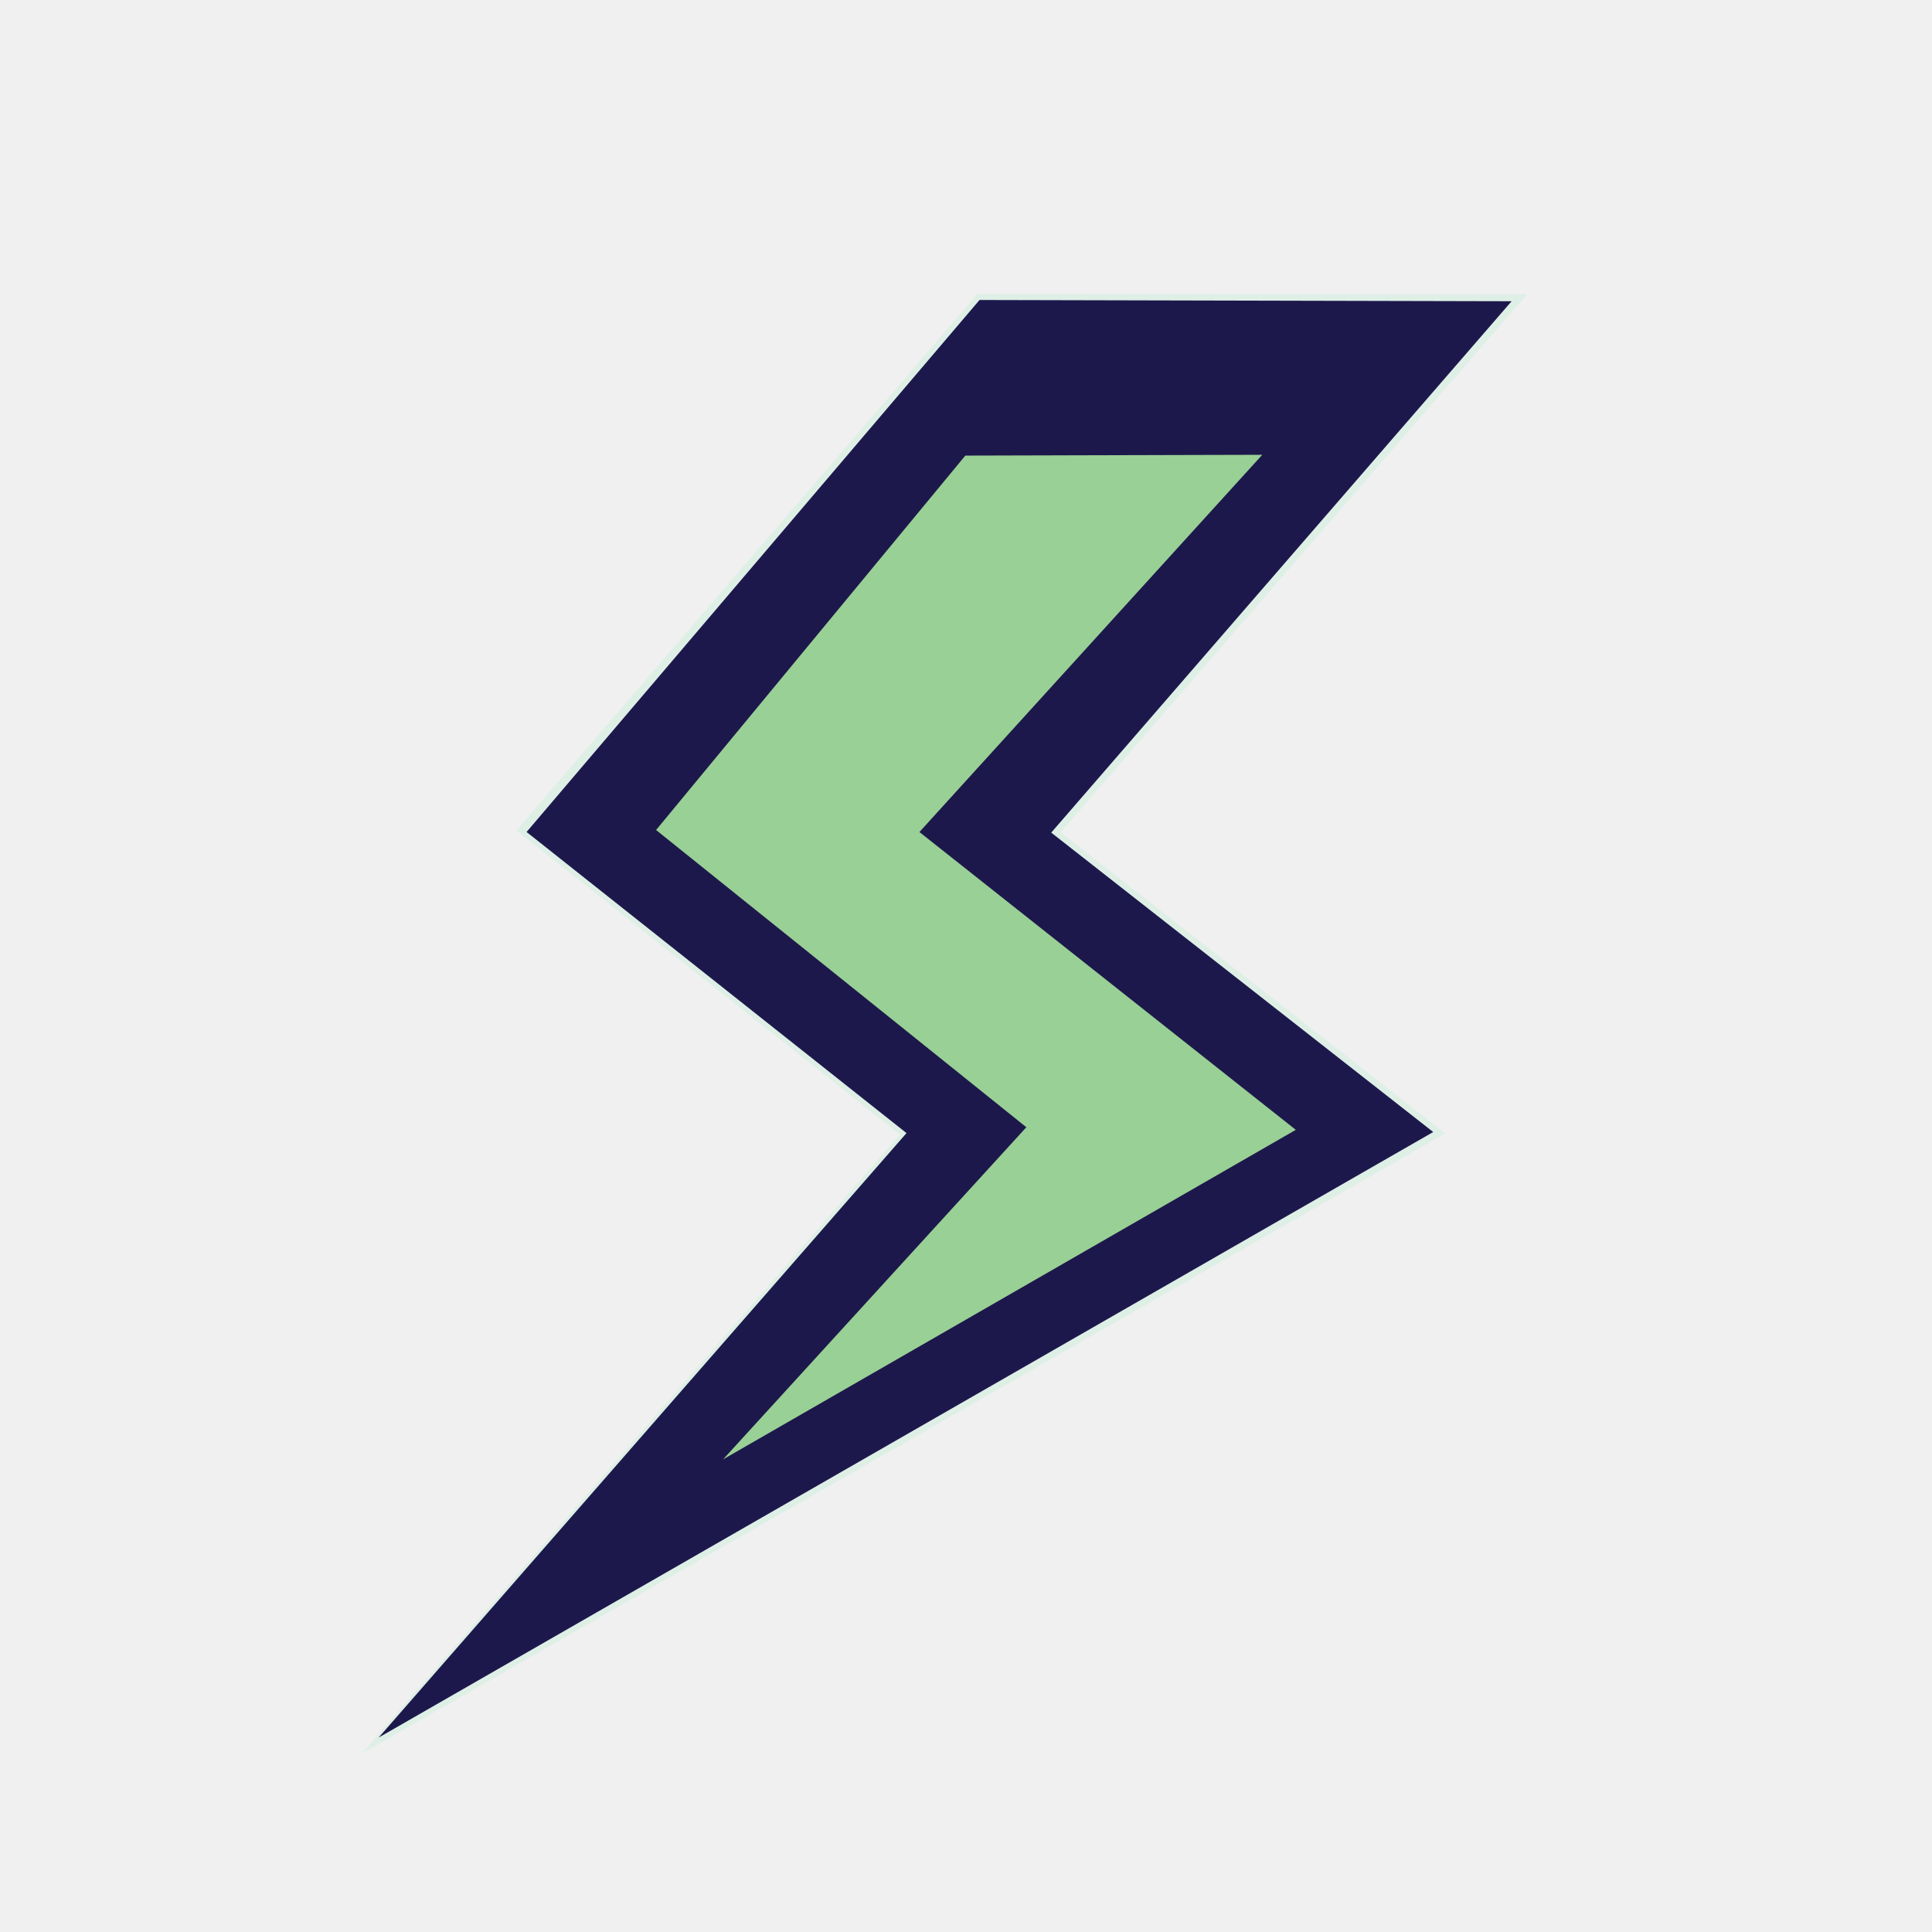
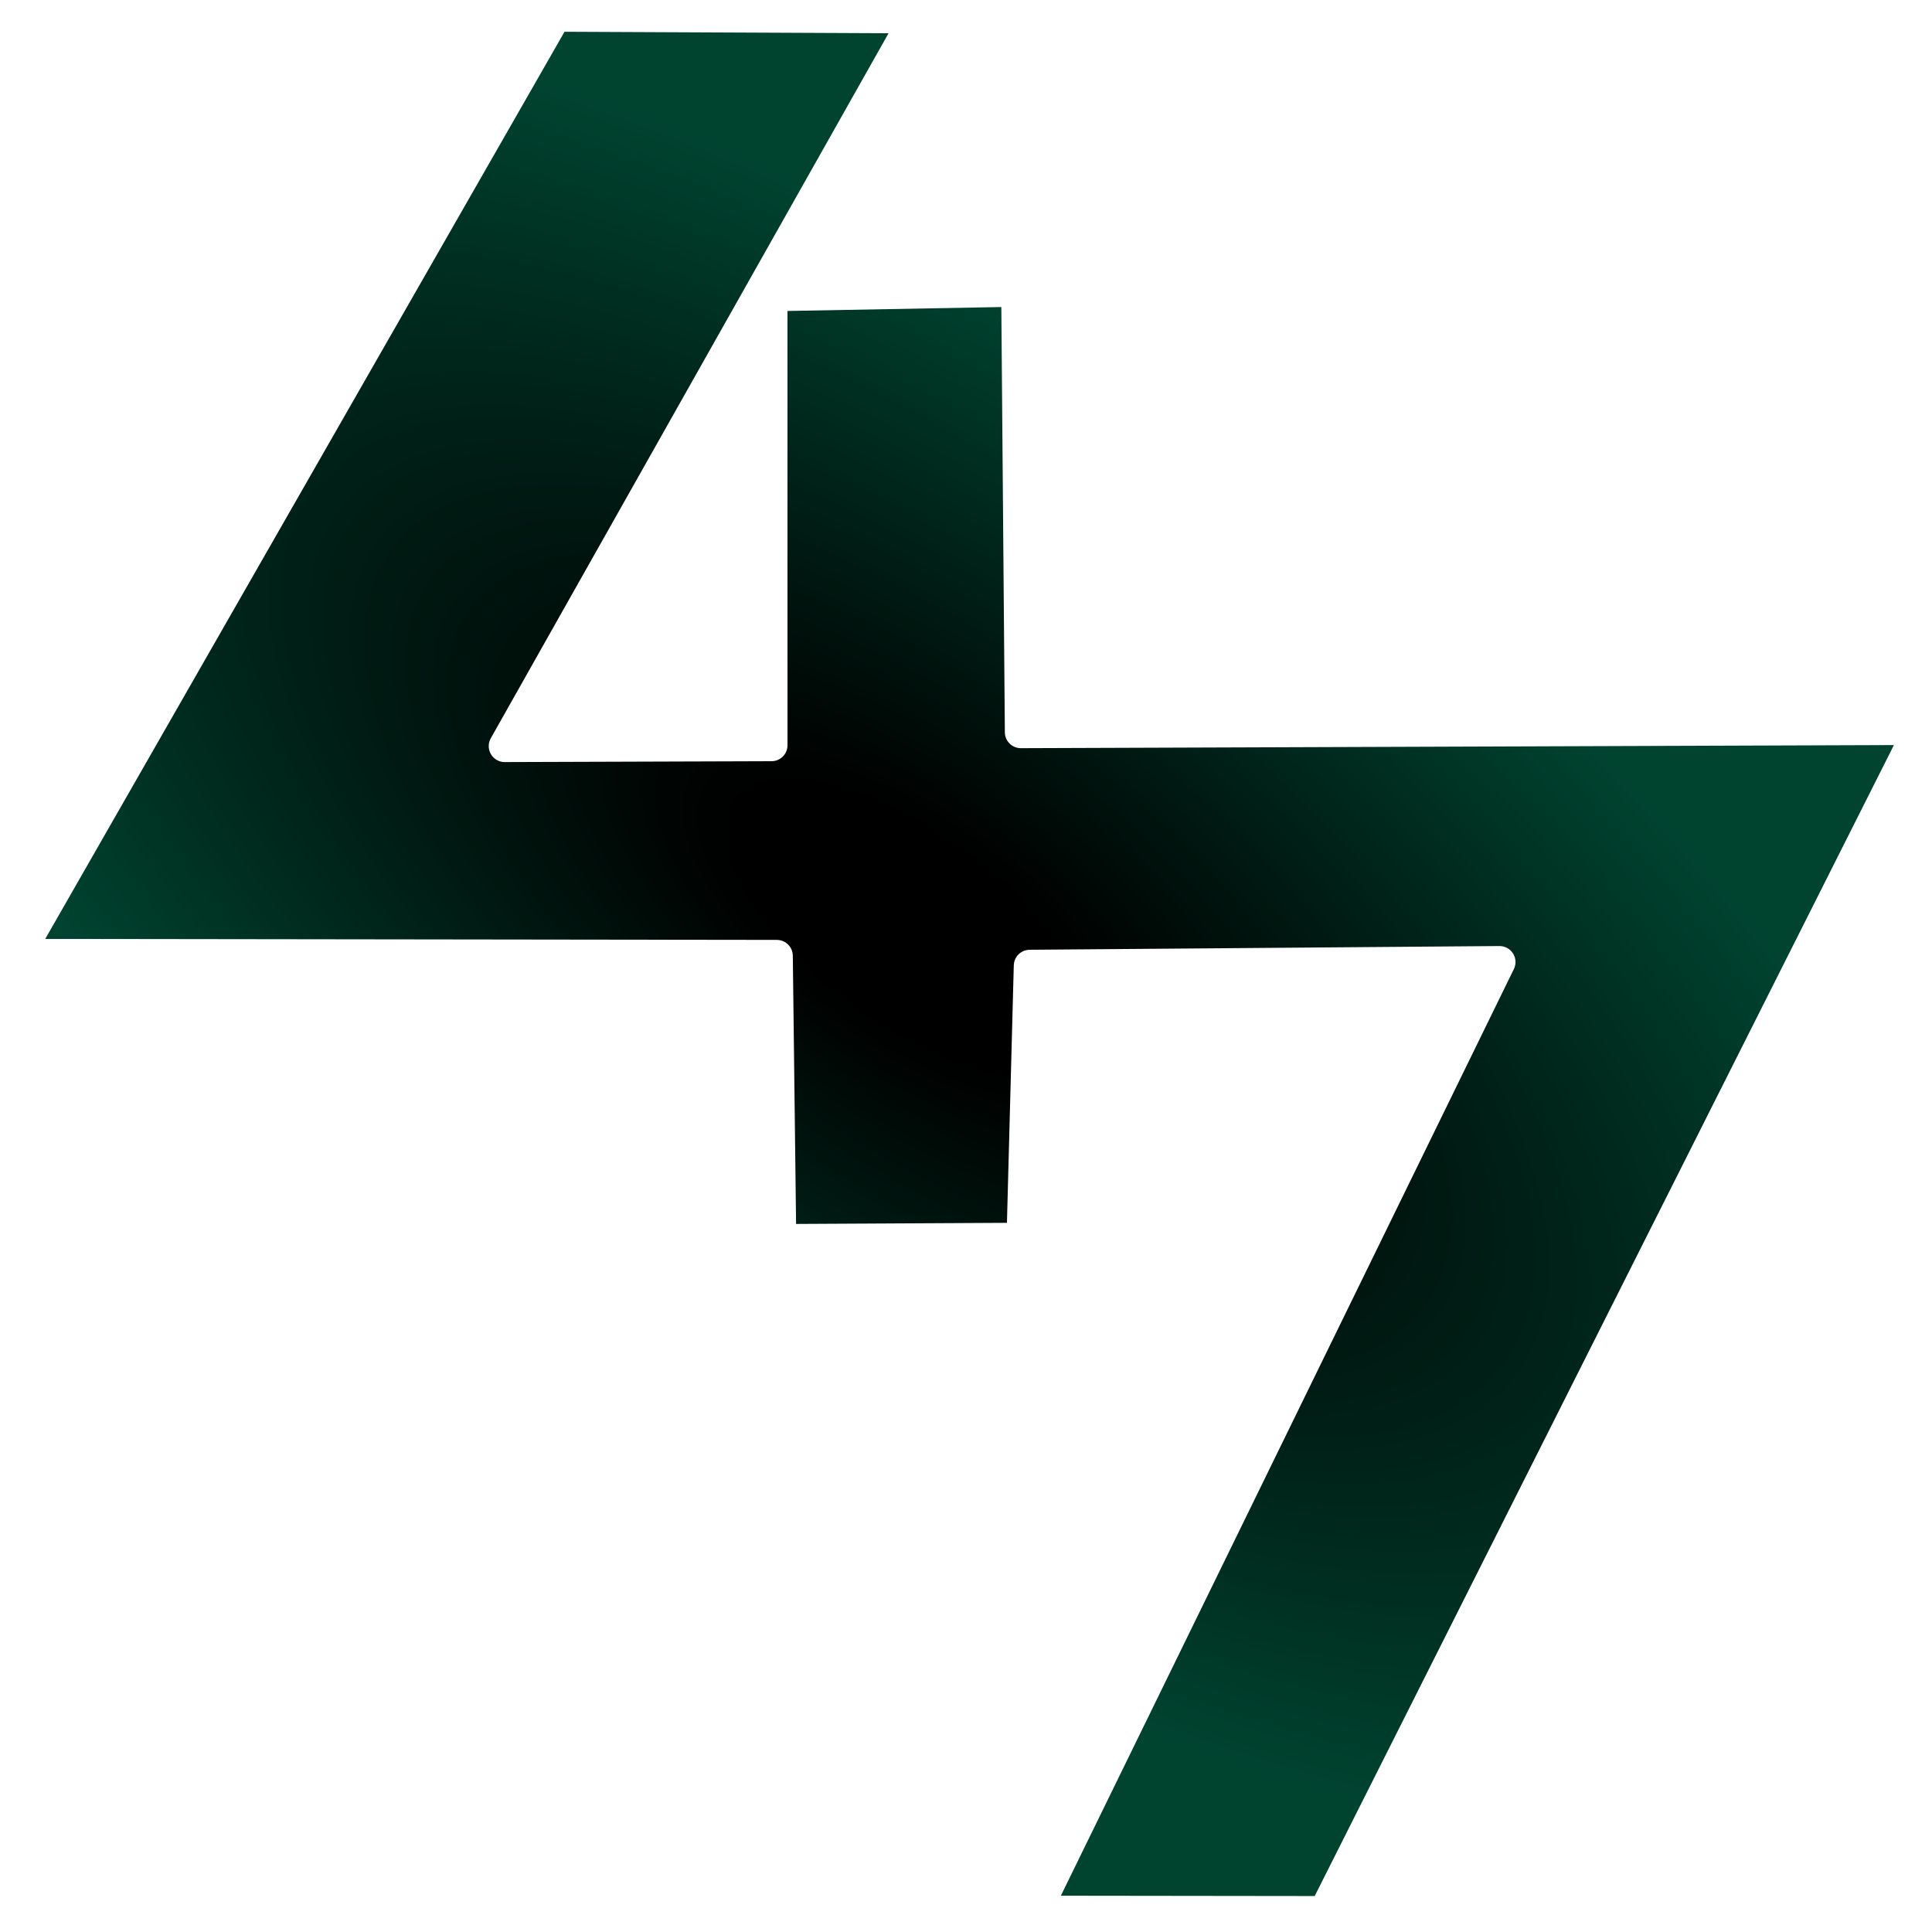
- <svg xmlns="http://www.w3.org/2000/svg" width="128mm" height="128mm" viewBox="0 0 128 128" version="1.1" id="svg1">
-   <defs id="defs1" />
+ <svg xmlns="http://www.w3.org/2000/svg" xmlns:xlink="http://www.w3.org/1999/xlink" width="512" height="512" viewBox="0 0 135.467 135.467" version="1.1" id="svg1">
+   <defs id="defs1">
+     <linearGradient id="linearGradient21">
+       <stop style="stop-color:#000000;stop-opacity:1;" offset="0.151" id="stop21" />
+       <stop style="stop-color:#004430;stop-opacity:1;" offset="0.957" id="stop23" />
+     </linearGradient>
+     <radialGradient xlink:href="#linearGradient21" id="radialGradient22" cx="68.96" cy="68.451" fx="68.96" fy="68.451" r="60.948" gradientTransform="matrix(-0.4300326,0.5635152,-1.274751,-0.9399834,180.5877,90.52274)" gradientUnits="userSpaceOnUse" />
+   </defs>
  <g id="layer1">
-     <path style="fill:#deefe6;fill-opacity:1;stroke-width:0.275" d="M 34.209,55.018 64.764,19.476 101.172,19.504 70.27,55.138 95.751,75.089 23.975,116.176 59.626,75.167 Z" id="path3" />
-     <path style="fill:#1d184c;fill-opacity:1;stroke-width:0.265" d="M 34.887,55.121 64.896,19.875 100.148,19.958 69.647,55.163 94.954,74.999 25.087,115.118 60.058,75.07 Z" id="path1" />
-     <path style="fill:#b1f1a2;fill-opacity:0.844;stroke-width:0.265" d="M 43.467,54.99 63.955,30.184 83.629,30.131 60.914,55.124 85.85,74.855 47.909,96.685 67.998,74.682 Z" id="path2" />
+     <rect style="fill:#ffffff;fill-opacity:1;stroke:none;stroke-width:2.117;stroke-linecap:round;stroke-linejoin:round;stroke-dasharray:none;stroke-opacity:1" id="rect23" width="144.612" height="141.345" x="-1.234" y="-1.717" ry="1.232" />
+     <path style="fill:url(#radialGradient22);fill-opacity:1;stroke:#ffffff;stroke-width:2.242;stroke-linecap:round;stroke-linejoin:round;stroke-dasharray:none;stroke-opacity:1" d="M 38.934,1.103 1.239,66.954 54.469,67.024 54.711,86.947 71.696,86.857 72.205,67.716 105.142,67.455 72.59,134.042 92.874,134.067 134.619,51.115 71.579,51.339 71.323,20.387 54.093,20.704 54.097,52.253 35.39,52.314 64.219,1.218 Z" id="path21" />
  </g>
</svg>
